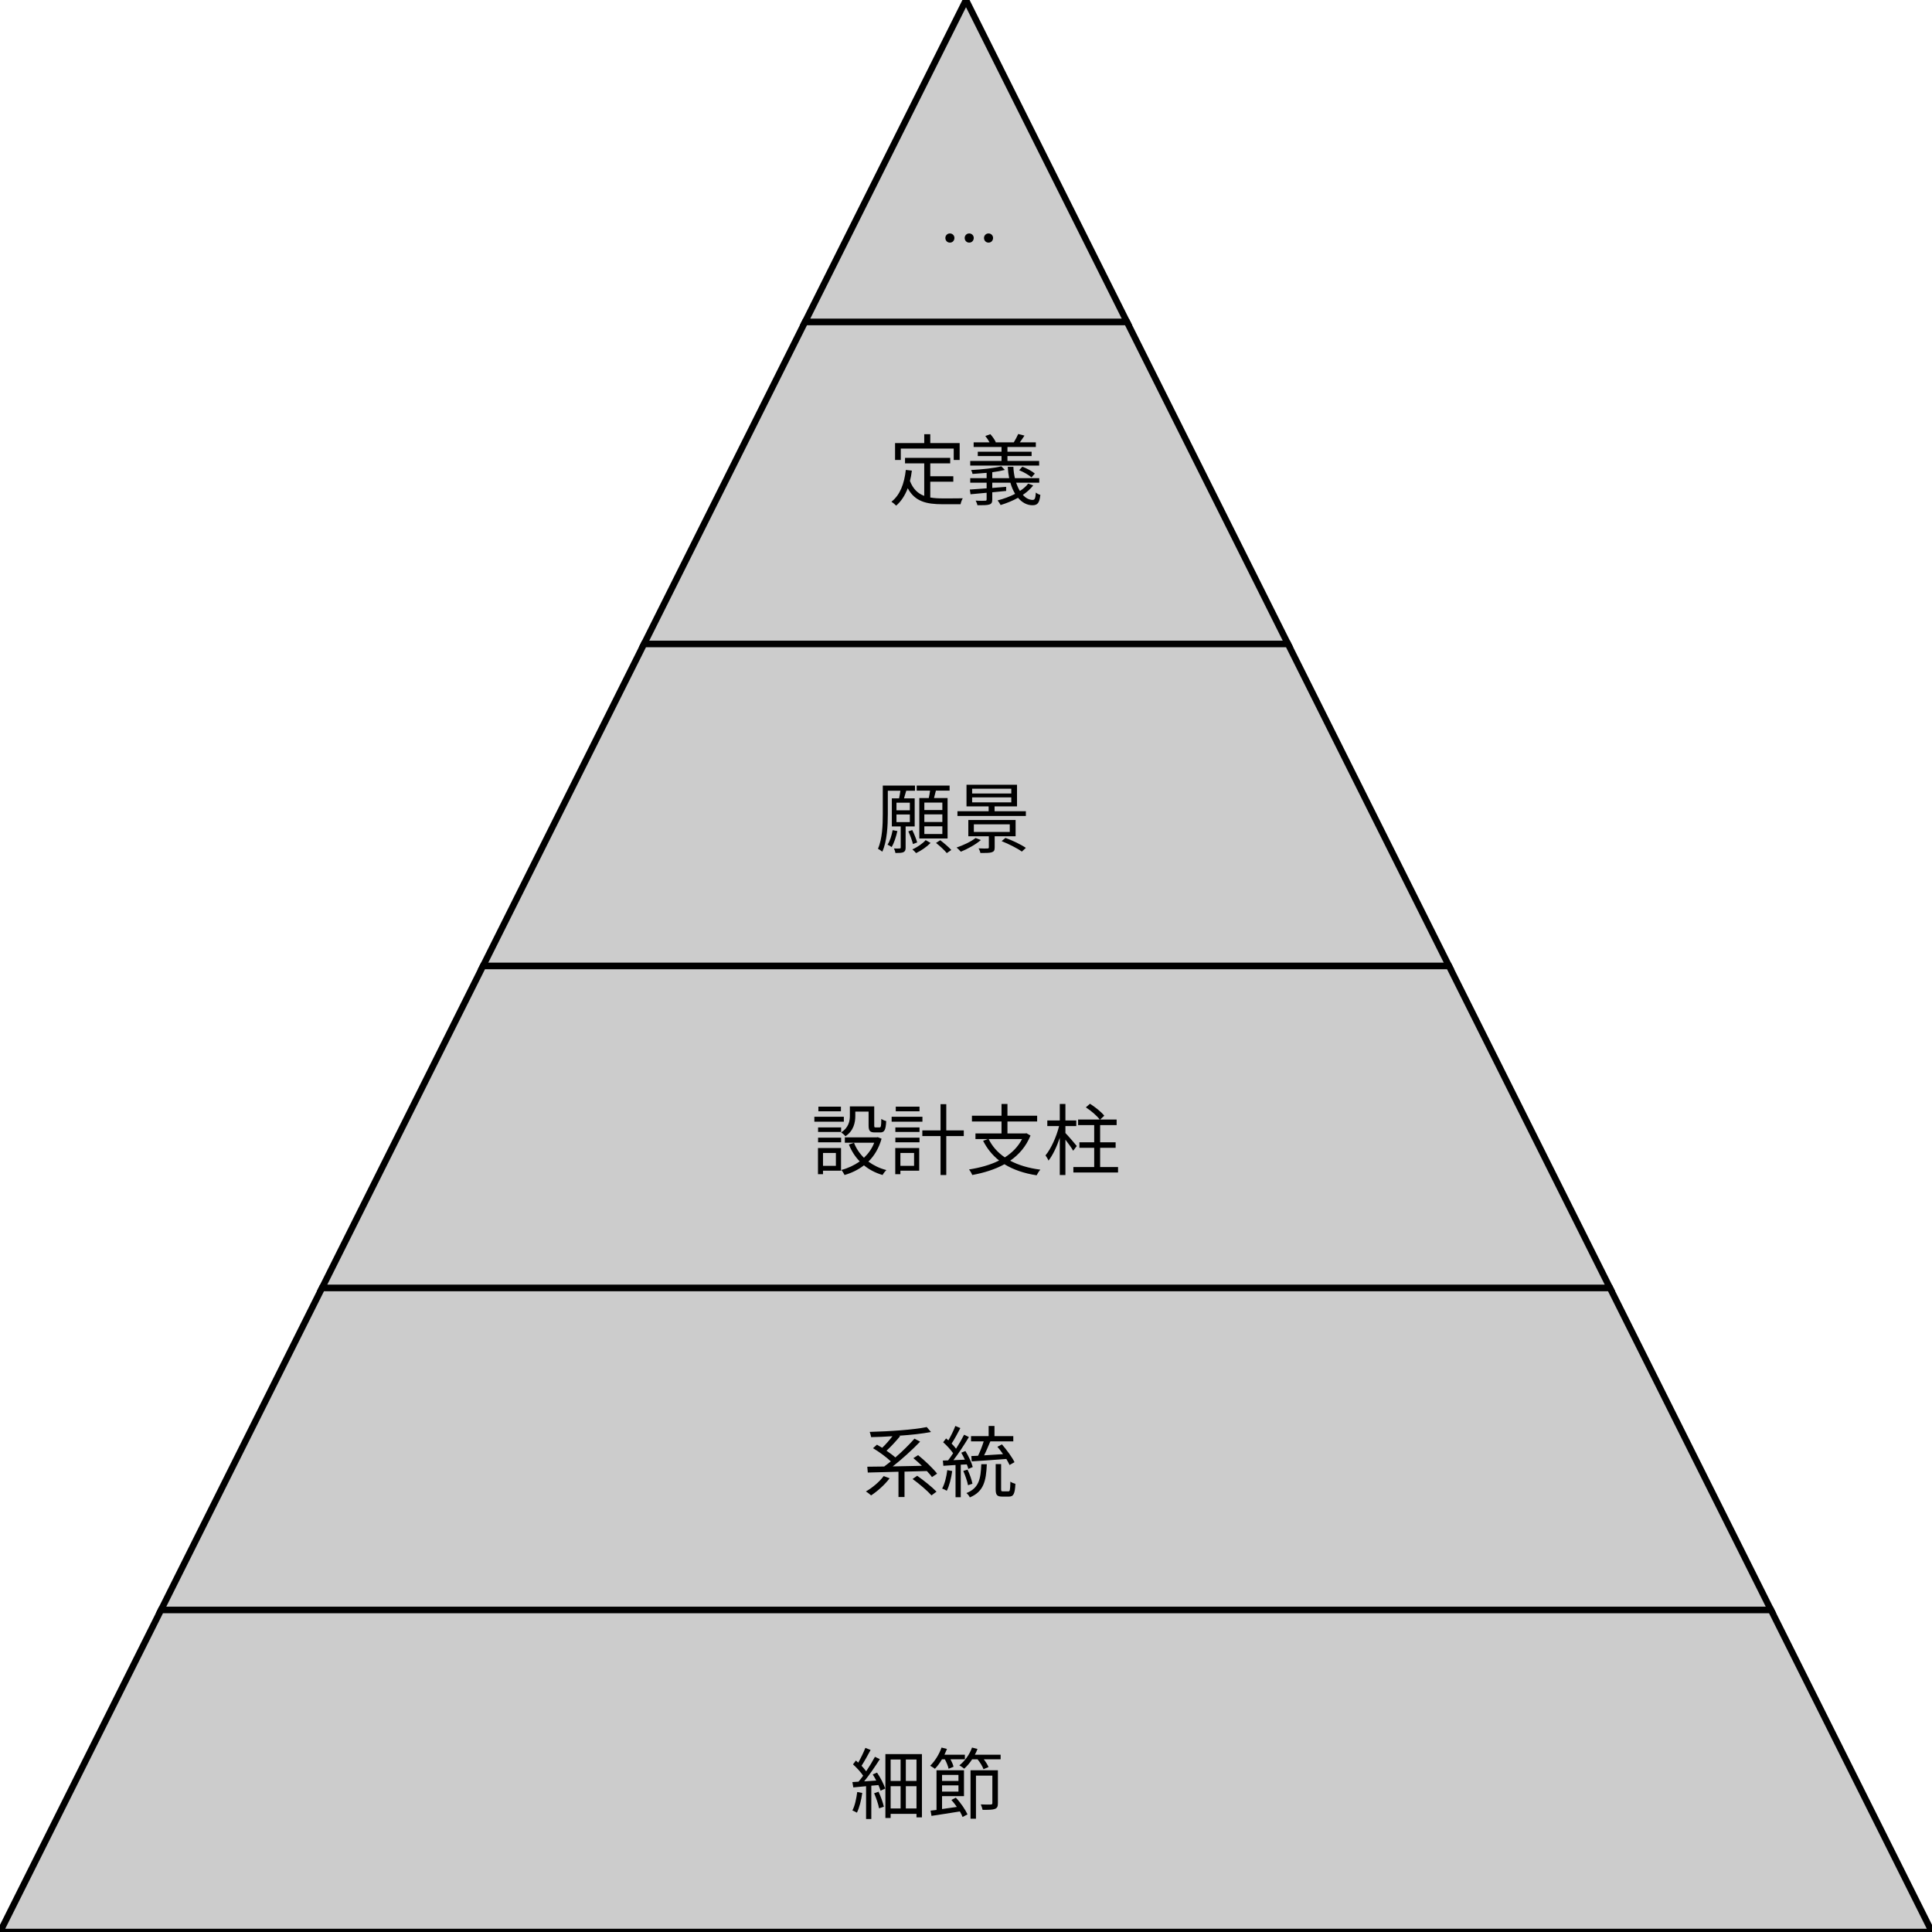
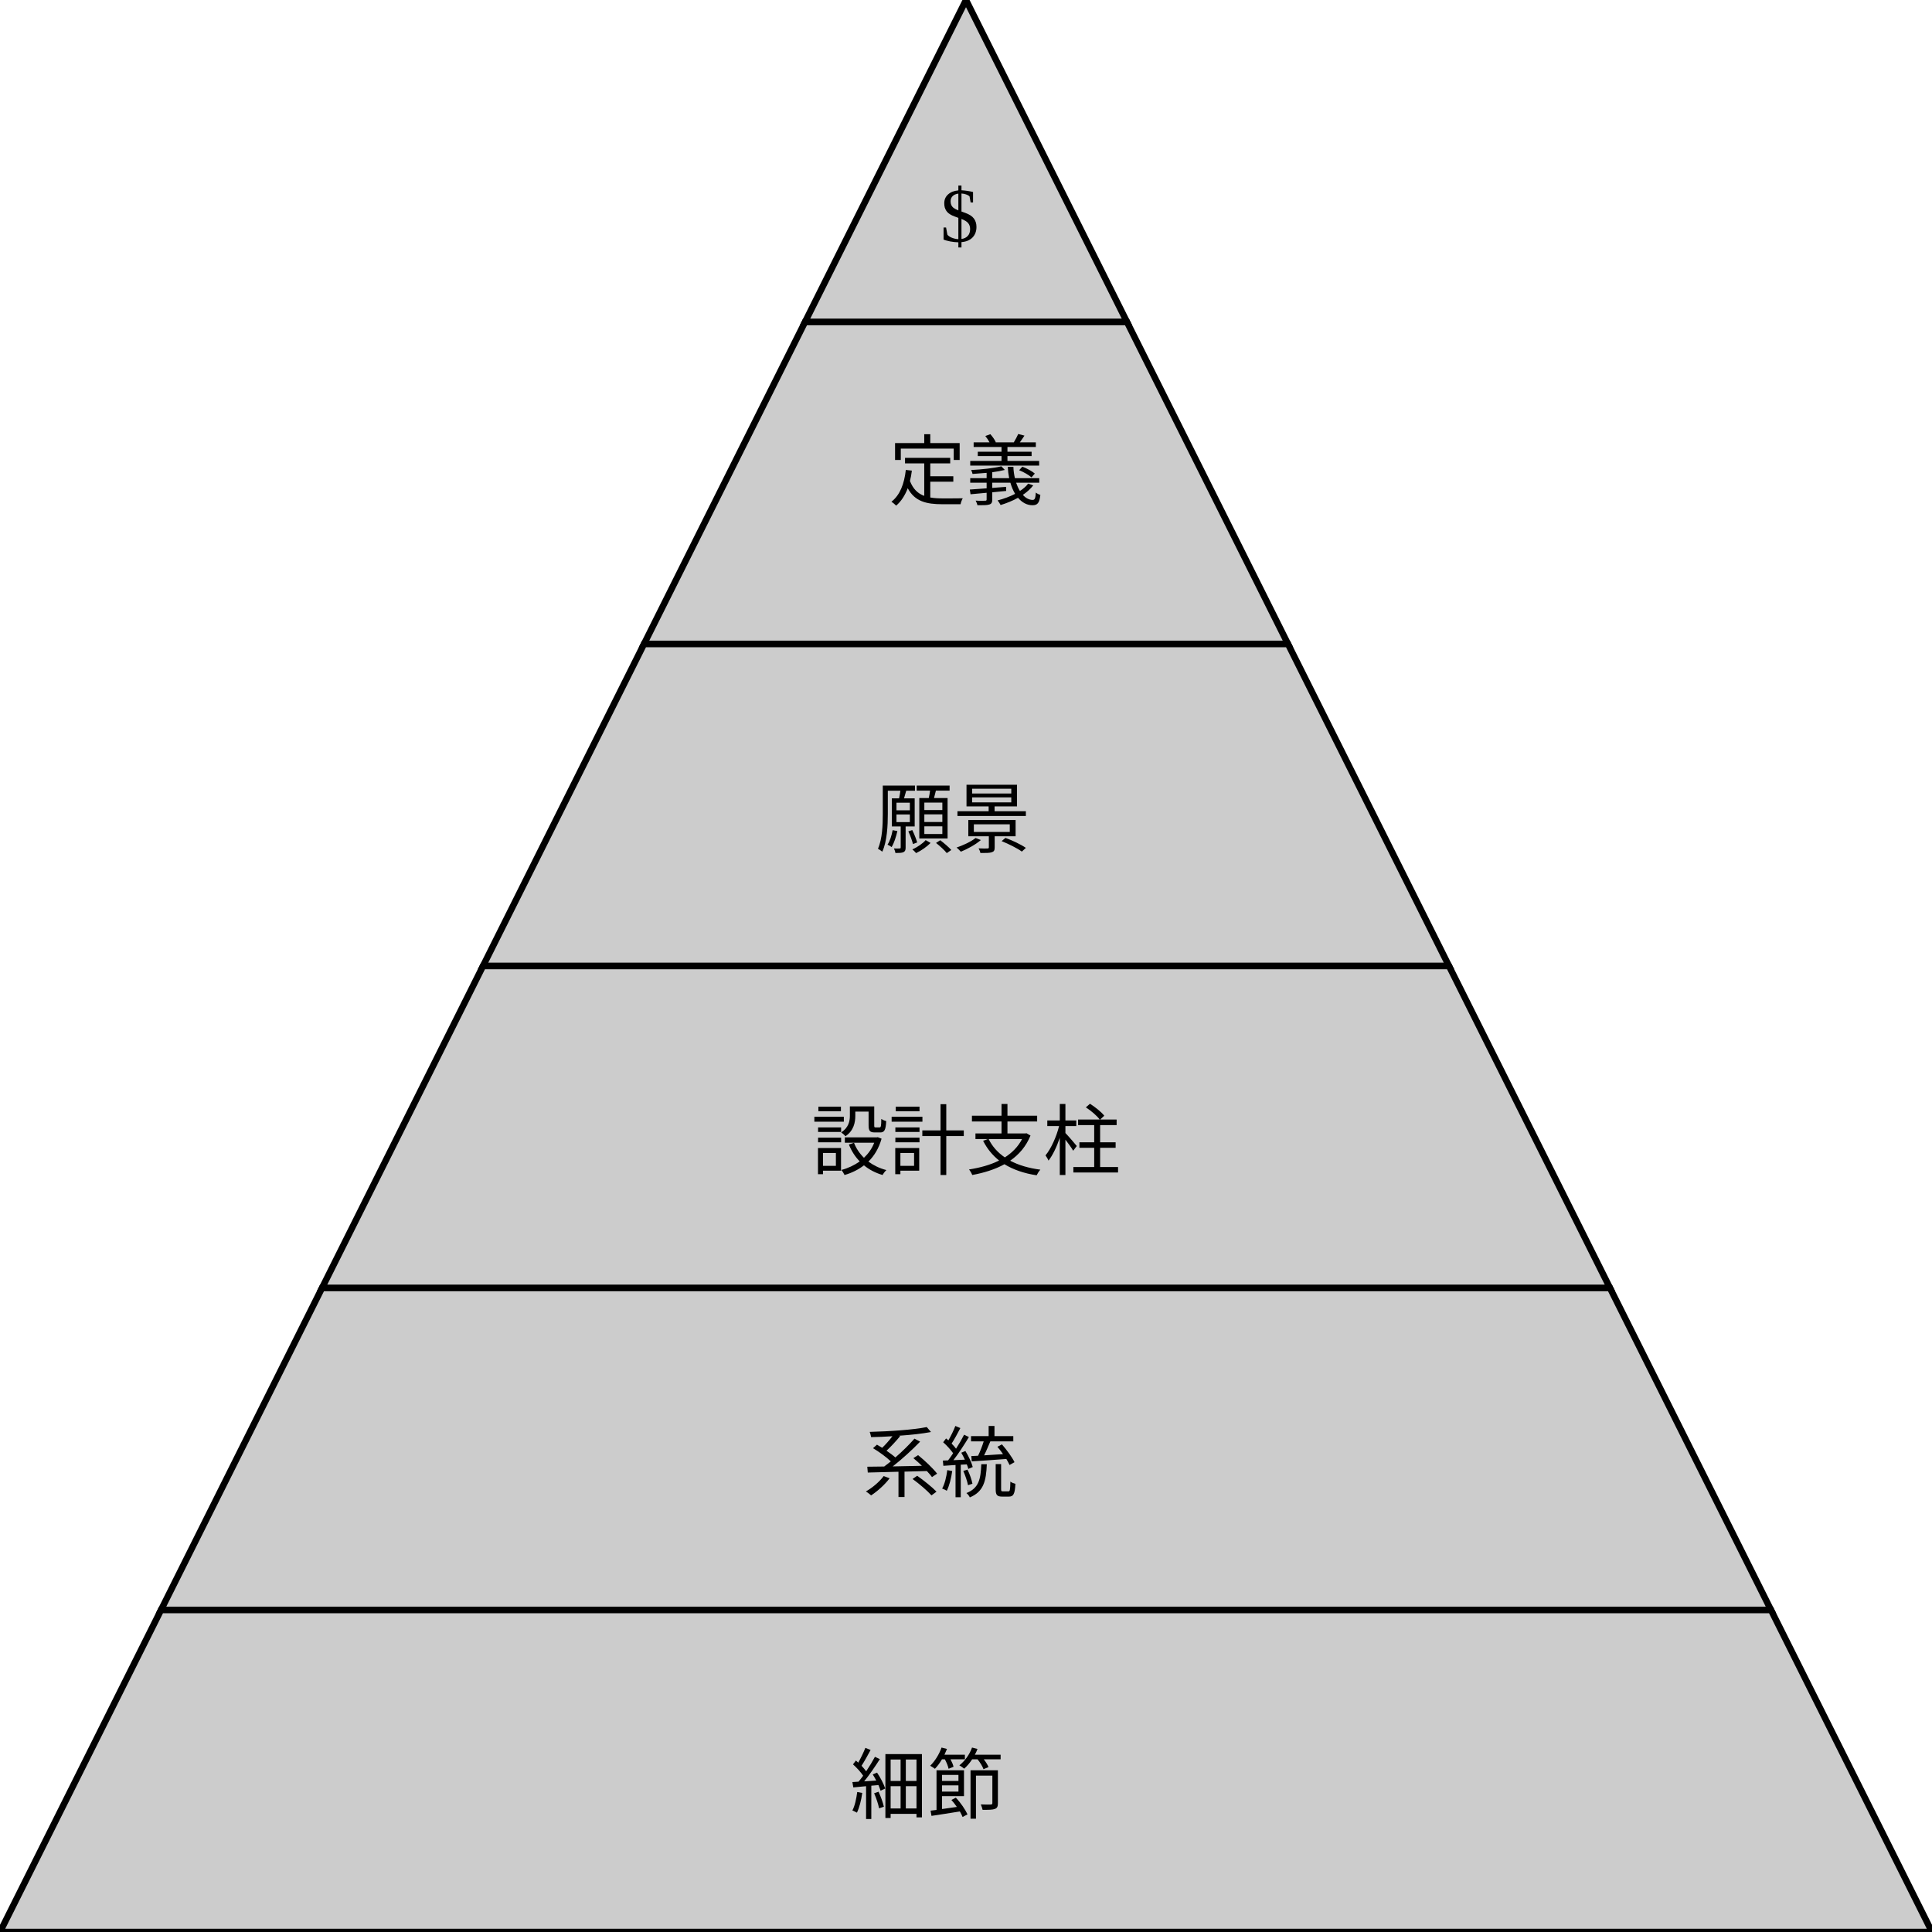
<svg xmlns="http://www.w3.org/2000/svg" width="300" height="300" version="1.1" id="svg26">
  <defs id="defs30" />
  <polygon points="125.0,50.0 175.0,50.0 150.0,0.0 150.0,0.0" fill="#cccccc" stroke="black" id="polygon2" />
-   <text x="146" y="37.5" font_size="14" text_anchor="middle" alignment_baseline="middle" fill="#000000" id="text4">...</text>
+   <text x="146" y="37.5" font_size="14" text_anchor="middle" alignment_baseline="middle" fill="#000000" id="text4">$</text>
  <polygon points="100.0,100.0 200.0,100.0 175.0,50.0 125.0,50.0" fill="#cccccc" stroke="black" id="polygon6" />
  <text x="138" y="77.5" font_size="14" text_anchor="middle" alignment_baseline="middle" fill="#000000" id="text8">定義</text>
  <polygon points="75.0,150.0 225.0,150.0 200.0,100.0 100.0,100.0" fill="#cccccc" stroke="black" id="polygon10" />
  <text x="136" y="131.5" font_size="14" text_anchor="middle" alignment_baseline="middle" fill="#000000" id="text12">願景</text>
  <polygon points="50.0,200.0 250.0,200.0 225.0,150.0 75.0,150.0" fill="#cccccc" stroke="black" id="polygon14" />
  <text x="126" y="181.5" font_size="14" text_anchor="middle" alignment_baseline="middle" fill="#000000" id="text16">設計支柱</text>
  <polygon points="25.0,250.0 275.0,250.0 250.0,200.0 50.0,200.0" fill="#cccccc" stroke="black" id="polygon18" />
  <text x="134" y="231.5" font_size="14" text_anchor="middle" alignment_baseline="middle" fill="#000000" id="text20">系統</text>
  <polygon points="0.0,300.0 300.0,300.0 275.0,250.0 25.0,250.0" fill="#cccccc" stroke="black" id="polygon22" />
  <text x="132" y="281.5" font_size="14" text_anchor="middle" alignment_baseline="middle" fill="#000000" id="text24">細節</text>
</svg>
